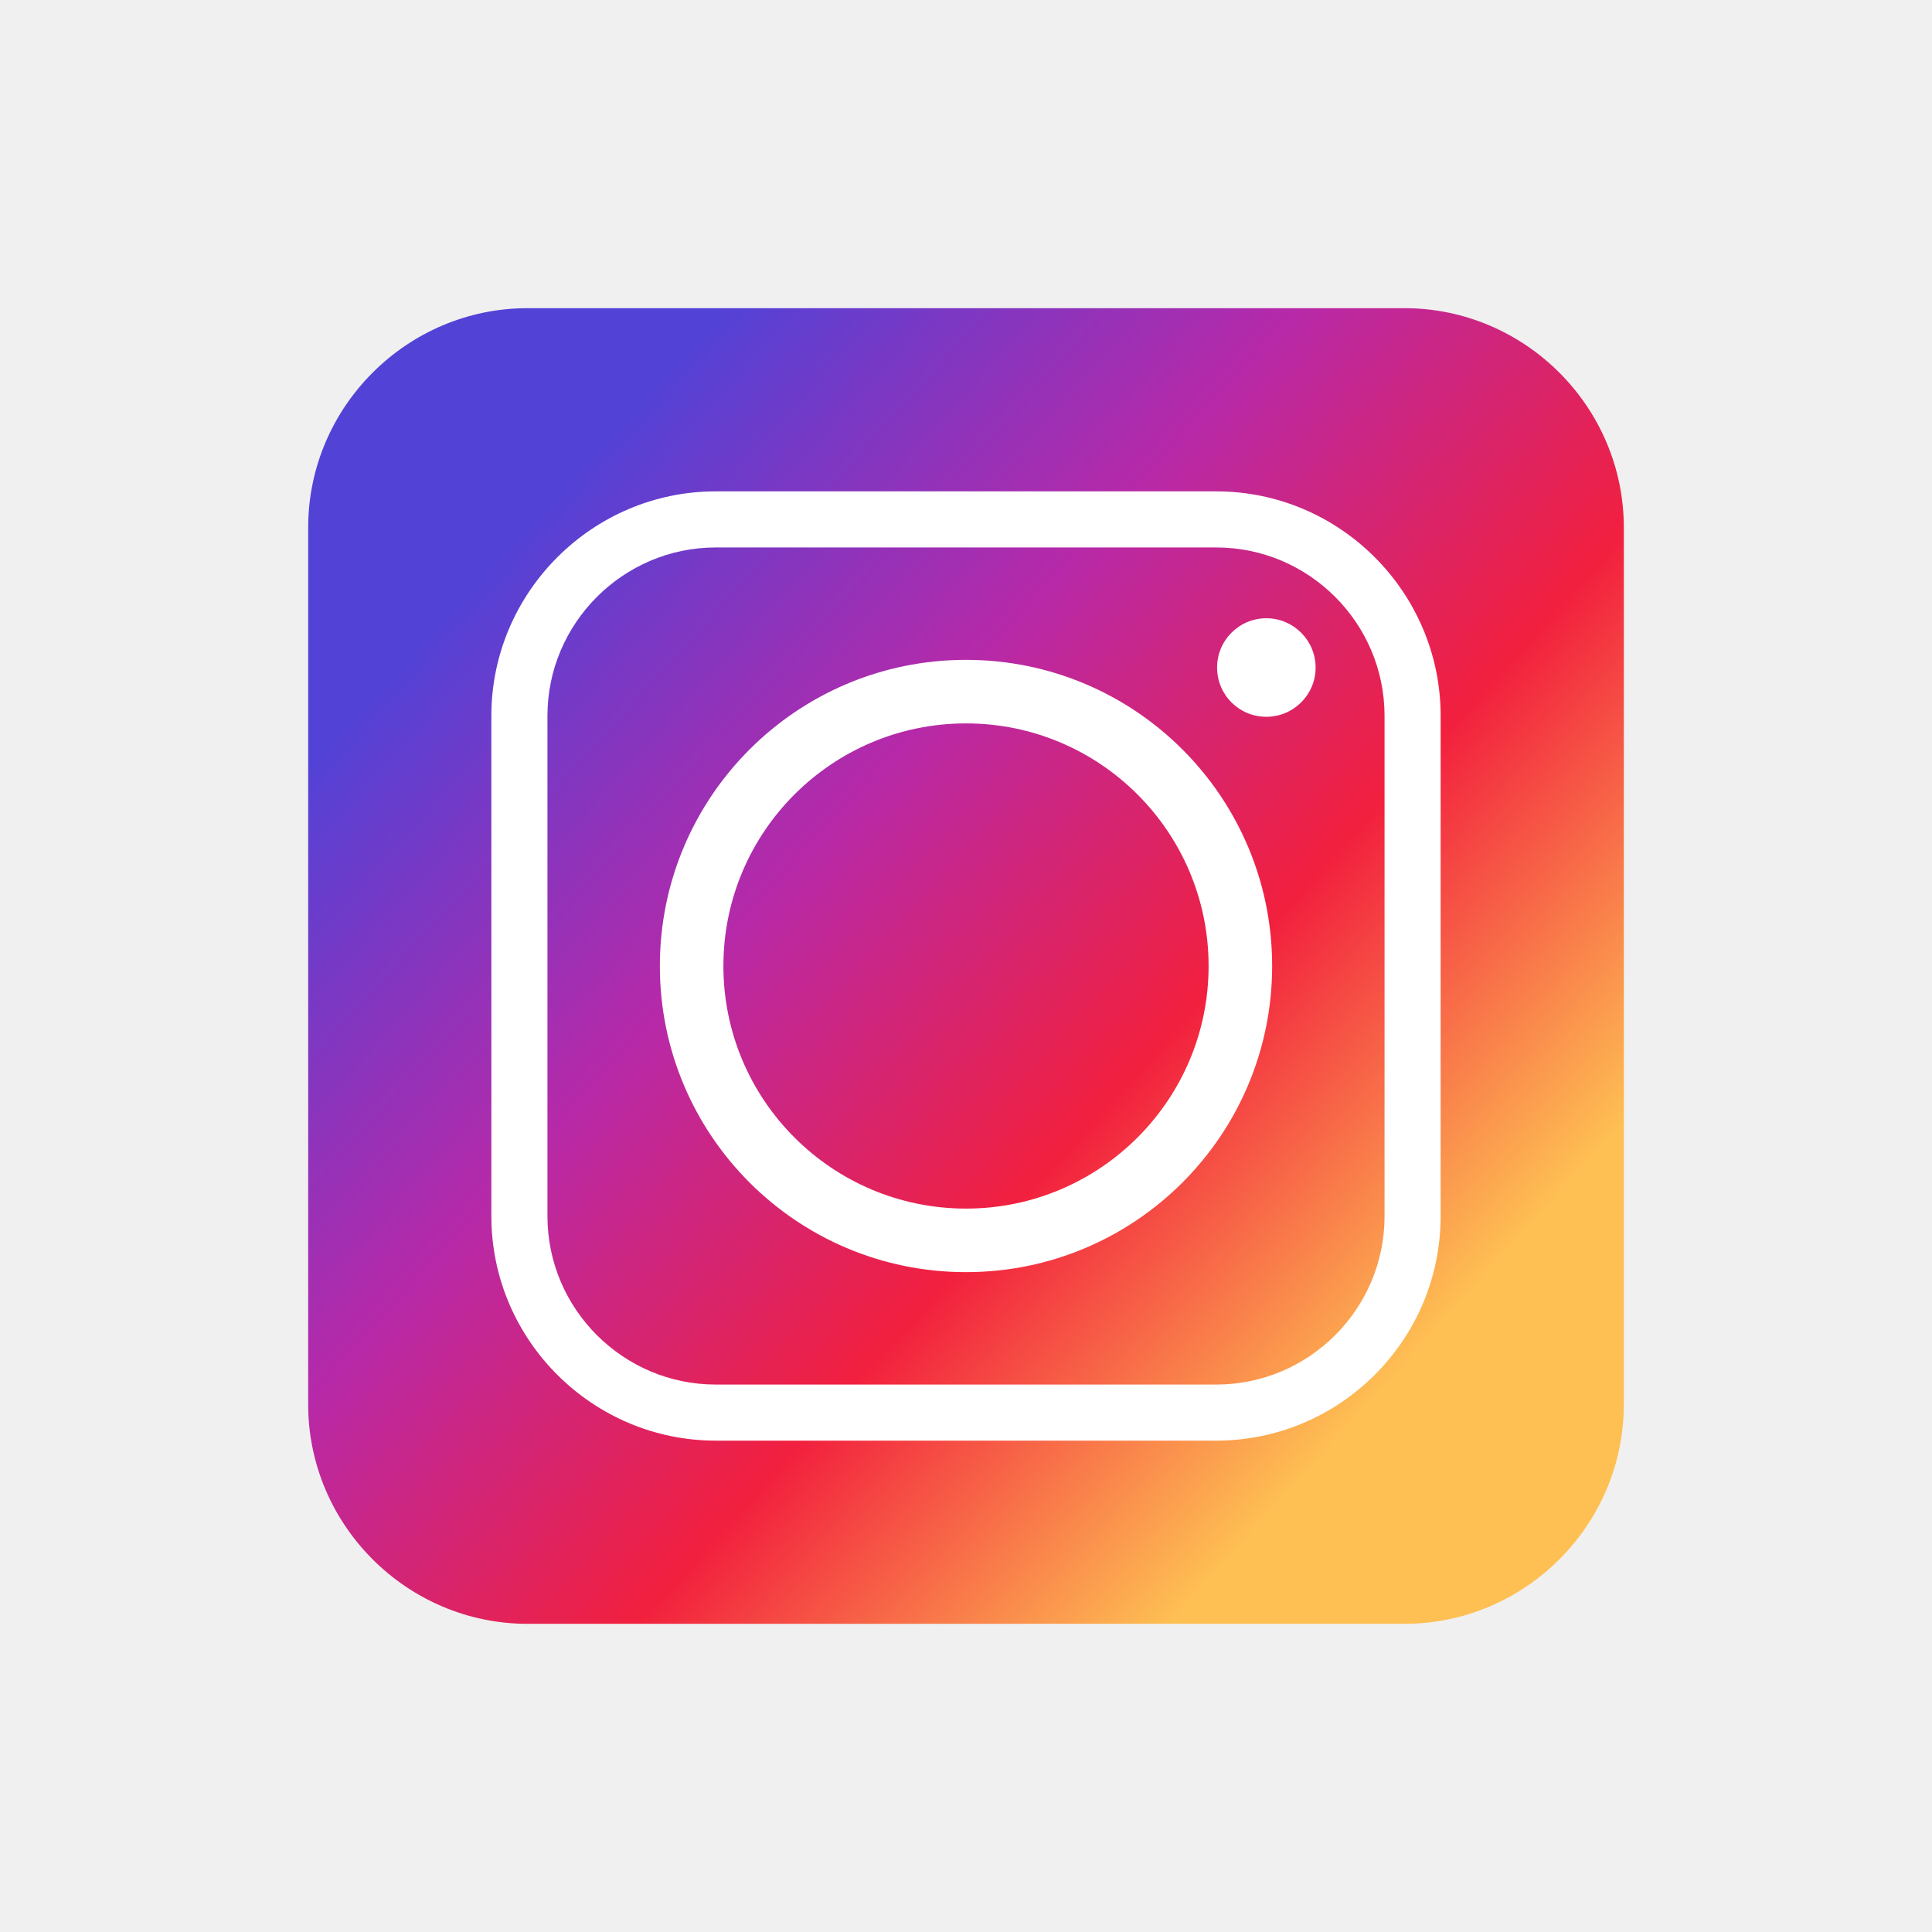
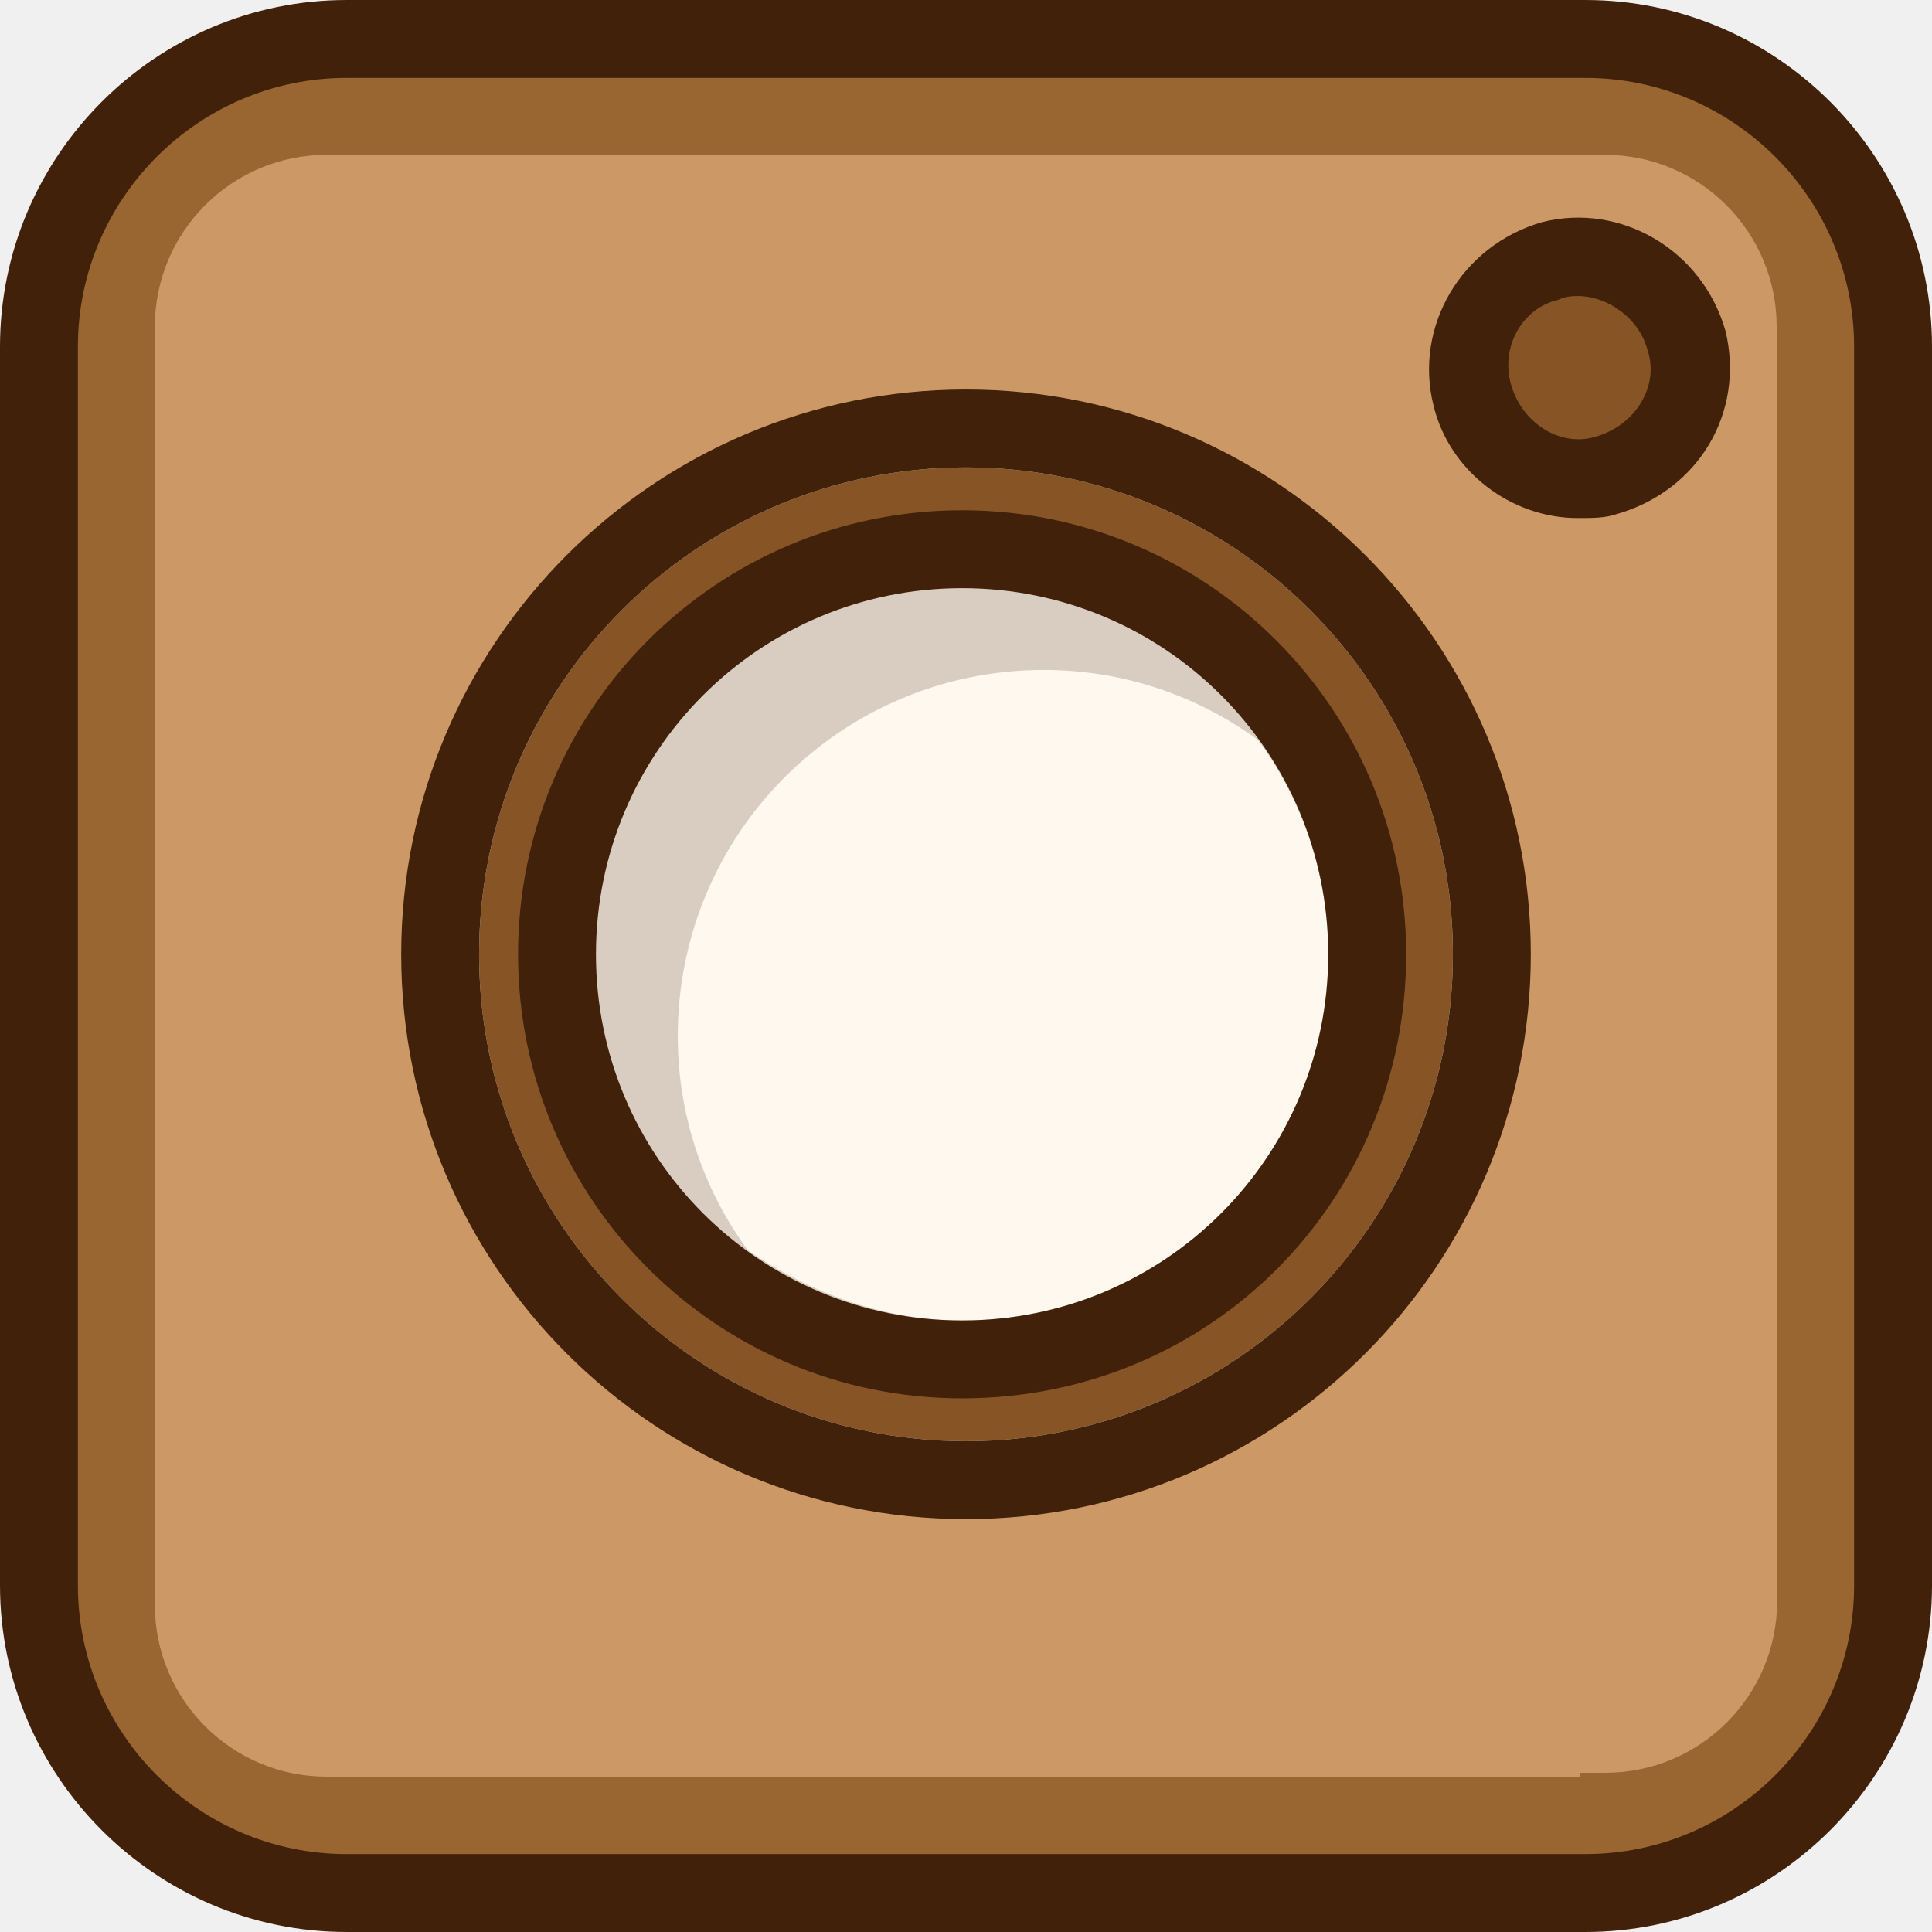
- <svg xmlns="http://www.w3.org/2000/svg" version="1.1" x="0px" y="0px" viewBox="0 0 800 800" style="enable-background:new 0 0 800 800;" xml:space="preserve">
-   <g id="_x31_3">
-     <g>
-       <g>
-         <linearGradient id="SVGID_1_" gradientUnits="userSpaceOnUse" x1="582.473" y1="565.309" x2="209.69" y2="227.592">
-           <stop offset="0" style="stop-color:#FEC053" />
-           <stop offset="0.327" style="stop-color:#F2203E" />
-           <stop offset="0.648" style="stop-color:#B729A8" />
-           <stop offset="1" style="stop-color:#5342D6" />
-         </linearGradient>
-         <path style="fill-rule:evenodd;clip-rule:evenodd;fill:url(#SVGID_1_);" d="M218.459,127.608h363.085     c49.938,0,90.848,40.904,90.848,90.848v363.088c0,49.942-40.909,90.848-90.848,90.848H218.459     c-49.947,0-90.851-40.906-90.851-90.848V218.456C127.608,168.512,168.512,127.608,218.459,127.608L218.459,127.608z" />
-       </g>
-       <g>
-         <path style="fill-rule:evenodd;clip-rule:evenodd;fill:#FFFFFF;" d="M526.769,400.003c0-70.027-56.743-126.77-126.769-126.77     c-70.027,0-126.767,56.743-126.767,126.77c0,70.023,56.74,126.767,126.767,126.767     C470.026,526.769,526.769,470.026,526.769,400.003L526.769,400.003z M524.369,256.005c-11.316,0-20.399,9.172-20.399,20.399     c0,11.316,9.083,20.402,20.399,20.402c11.229,0,20.398-9.086,20.398-20.402C544.768,265.177,535.599,256.005,524.369,256.005     L524.369,256.005z M296.376,226.693h207.25c38.401,0,69.684,31.37,69.684,69.681v207.249c0,38.401-31.282,69.69-69.684,69.69     h-207.25c-38.314,0-69.686-31.288-69.686-69.69V296.374C226.69,258.063,258.063,226.693,296.376,226.693L296.376,226.693z      M503.626,203.463h-207.25c-51.087,0-92.913,41.826-92.913,92.91v207.249c0,51.174,41.826,92.916,92.913,92.916h207.25     c51.171,0,92.91-41.742,92.91-92.916V296.374C596.536,245.289,554.797,203.463,503.626,203.463L503.626,203.463z      M299.545,400.003c0-55.459,44.999-100.458,100.455-100.458s100.455,44.999,100.455,100.458     c0,55.456-44.999,100.449-100.455,100.449S299.545,455.459,299.545,400.003L299.545,400.003z" />
-       </g>
-     </g>
-   </g>
-   <g id="Layer_1">
- </g>
+ <svg xmlns="http://www.w3.org/2000/svg" height="800px" width="800px" version="1.1" id="Layer_1" viewBox="0 0 396.8 396.8" xml:space="preserve">
+   <path style="fill:#CC9966;" d="M325.6,22H71.2C44.1,22,22,44.1,22,71.2v254.4c0,27.1,22.1,49.2,49.2,49.2h254.4  c27.1,0,49.2-22.1,49.2-49.2V71.2C374.8,44.1,352.7,22,325.6,22z M304.1,80.9c-2.7-11.3,4-22.8,15-25.6c1.8-0.4,3.6-0.6,5.3-0.6  c9.7,0,18,6.4,20.3,15.7c2.7,10.6-4.2,22.1-15.3,25.5c-1.9,0.4-3.4,0.4-5.4,0.4C314.8,96.4,306.2,89.7,304.1,80.9z M198.4,90  c58.4,0,106,47.6,106,106s-47.6,106-106,106s-106-47.6-106-106S140,90,198.4,90z" />
+   <path style="fill:#875426;" d="M343.2,70.7c-2.2-8.5-10.4-14.9-19.2-14.9c-1.1,0-3.3,0-5.3,1.2c-4.7,1.2-8.8,4.3-11.3,8.4  c-2.7,4.5-3.4,9.9-1.9,15c1.9,8.7,9.3,14.8,18.3,14.8c1.8,0,3.6-0.3,5.4-0.8c5.1-1.1,9.5-4.2,12.1-8.6  C344.1,81.3,344.7,75.8,343.2,70.7z" />
+   <path style="fill:#42210B;" d="M310.4,79.2c2.4,8,10.4,12.8,17.6,10.4c8-2.4,12.8-10.4,10.4-17.6c-1.6-6.4-8-11.2-14.4-11.2  c-0.8,0-2.4,0-4,0.8C312.8,63.2,308,71.2,310.4,79.2z M354.4,68c4,16.8-5.6,32.8-22.4,37.6c-2.4,0.8-4.8,0.8-8,0.8  c-13.6,0-26.4-9.6-29.6-23.2c-4-16,5.6-32.8,22.4-37.6C332.8,41.6,349.6,51.2,354.4,68z" />
+   <path style="fill:#D9CDC1;" d="M198.4,114.6c41.6-0.4,75.2,40.6,75.2,82.2S240,272,198.4,272s-82.1-33.6-82.2-75.2  C116.1,148,153.4,115,198.4,114.6z" />
+   <path style="fill:#FFF8EF;" d="M214.4,137.6c-41.6,0-75.2,33.6-75.2,75.2c0,16.8,5.6,32,14.4,44c12.8,8.8,28,14.4,44,14.4  c41.6,0,75.2-33.6,75.2-75.2c0-16.8-5.6-32-14.4-44C246.4,143.2,231.2,137.6,214.4,137.6z" />
+   <path style="fill:#42210B;" d="M198.4,100.8c53.1,0,96,42.9,96,96s-42.9,96-96,96s-96-42.9-96-96S145.3,100.8,198.4,100.8z   M272.8,196c0-41.6-33.6-75.2-75.2-75.2s-75.2,33.6-75.2,75.2s33.6,75.2,75.2,75.2S272.8,237.6,272.8,196z" />
+   <path style="fill:#875426;" d="M288.8,196c0-50.4-40.8-91.2-91.2-91.2s-91.2,40.8-91.2,91.2s40.8,91.2,91.2,91.2  C248.8,287.2,288.8,246.4,288.8,196z M298.4,196c0,55.2-44.8,100-100,100s-100-44.8-100-100s44.8-100,100-100S298.4,140.8,298.4,196  z" />
+   <path style="fill:#42210B;" d="M198.4,296c55.2,0,100-44.8,100-100s-44.8-100-100-100s-100,44.8-100,100S143.2,296,198.4,296z   M314.4,196c0,64-52,116-116,116s-116-52-116-116s52-116,116-116S314.4,132,314.4,196z" />
+   <path style="fill:#996632;" d="M329.7,5H67.1C32.8,5,5,32.9,5,67.1v262.5c0,34.3,27.9,62.1,62.1,62.1h262.5  c34.3,0,62.1-27.9,62.1-62.1V67.1C391.8,32.9,363.9,5,329.7,5z M365,328.8c0,19.5-15.8,35.3-35.3,35.3h-5.2v0.8H67.1  c-19.5,0-35.3-15.8-35.3-35.3V67.1c0-19.5,15.8-35.3,35.3-35.3h262.5c19.5,0,35.3,15.8,35.3,35.3v261.7H365z" />
+   <path style="fill:#42210B;" d="M325.6,0c39.2,0,71.2,32,71.2,71.2v254.4c0,39.2-32,71.2-71.2,71.2H71.2C32,396.8,0,364.8,0,325.6  V71.2C0,32,32,0,71.2,0H325.6z M380.8,71.2c0-30.4-24.8-55.2-55.2-55.2H71.2C40.8,16,16,40.8,16,71.2v254.4  c0,30.4,24.8,55.2,55.2,55.2h254.4c30.4,0,55.2-24.8,55.2-55.2L380.8,71.2L380.8,71.2z" />
</svg>
